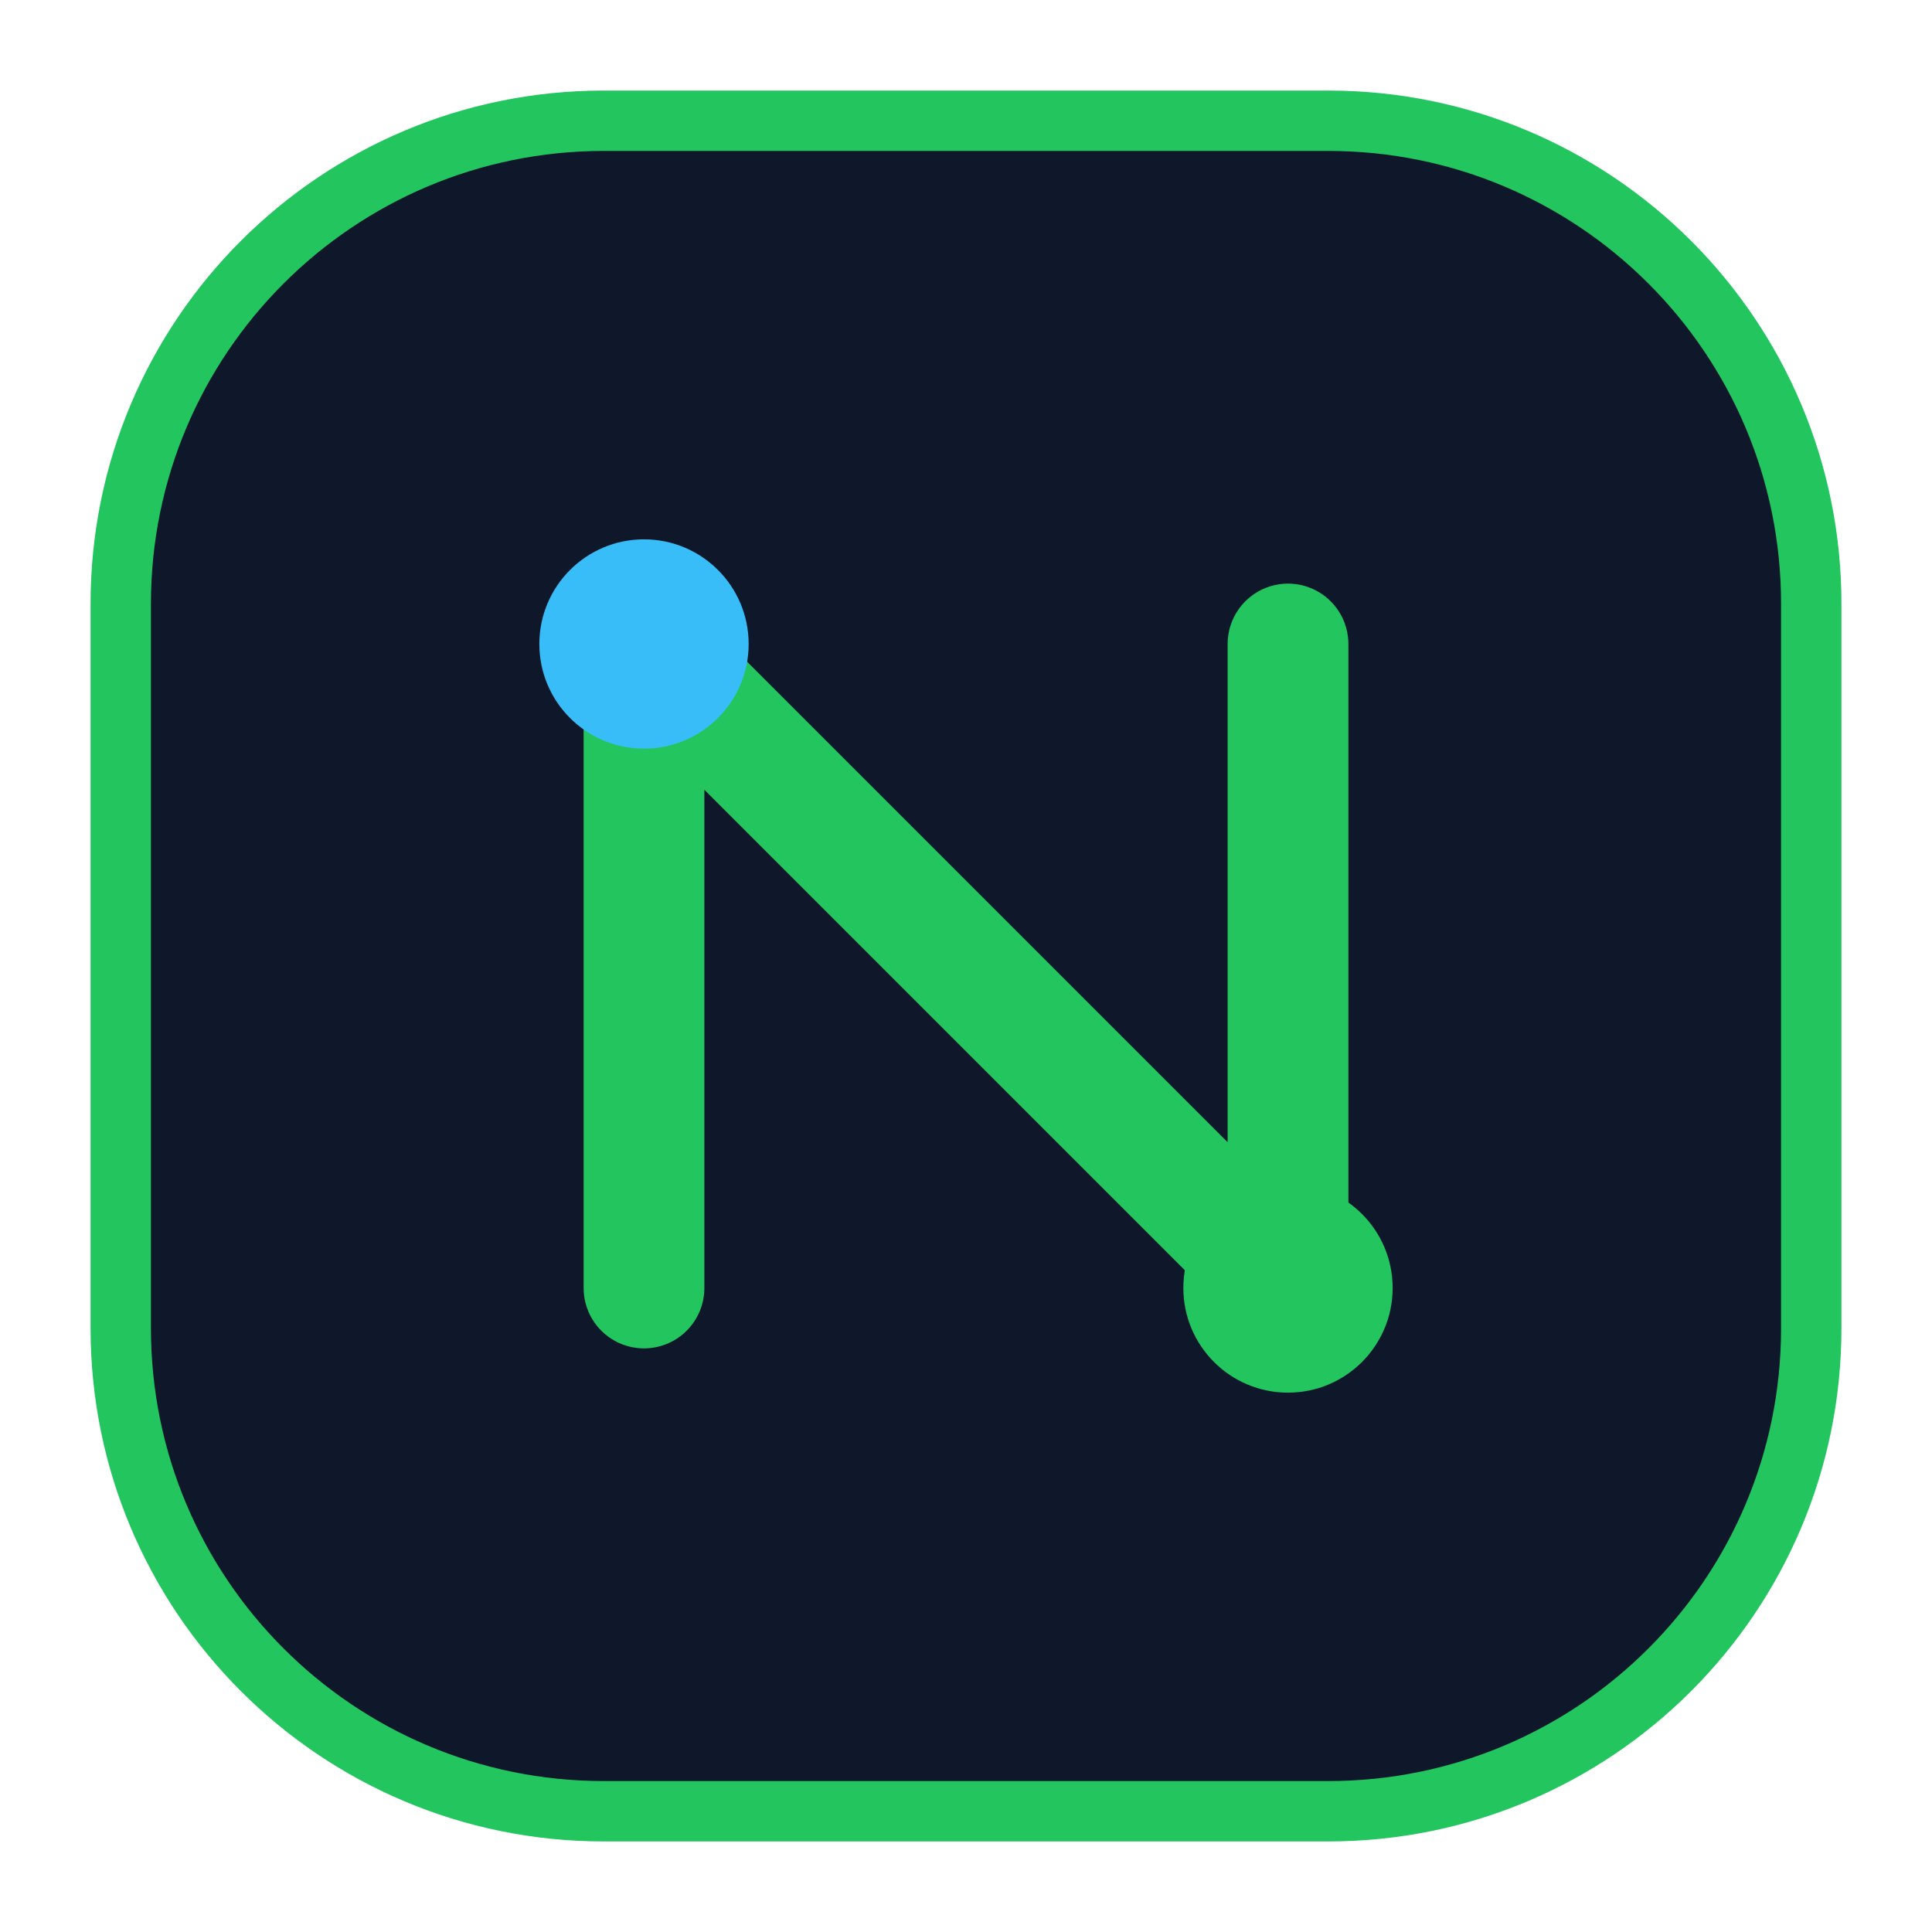
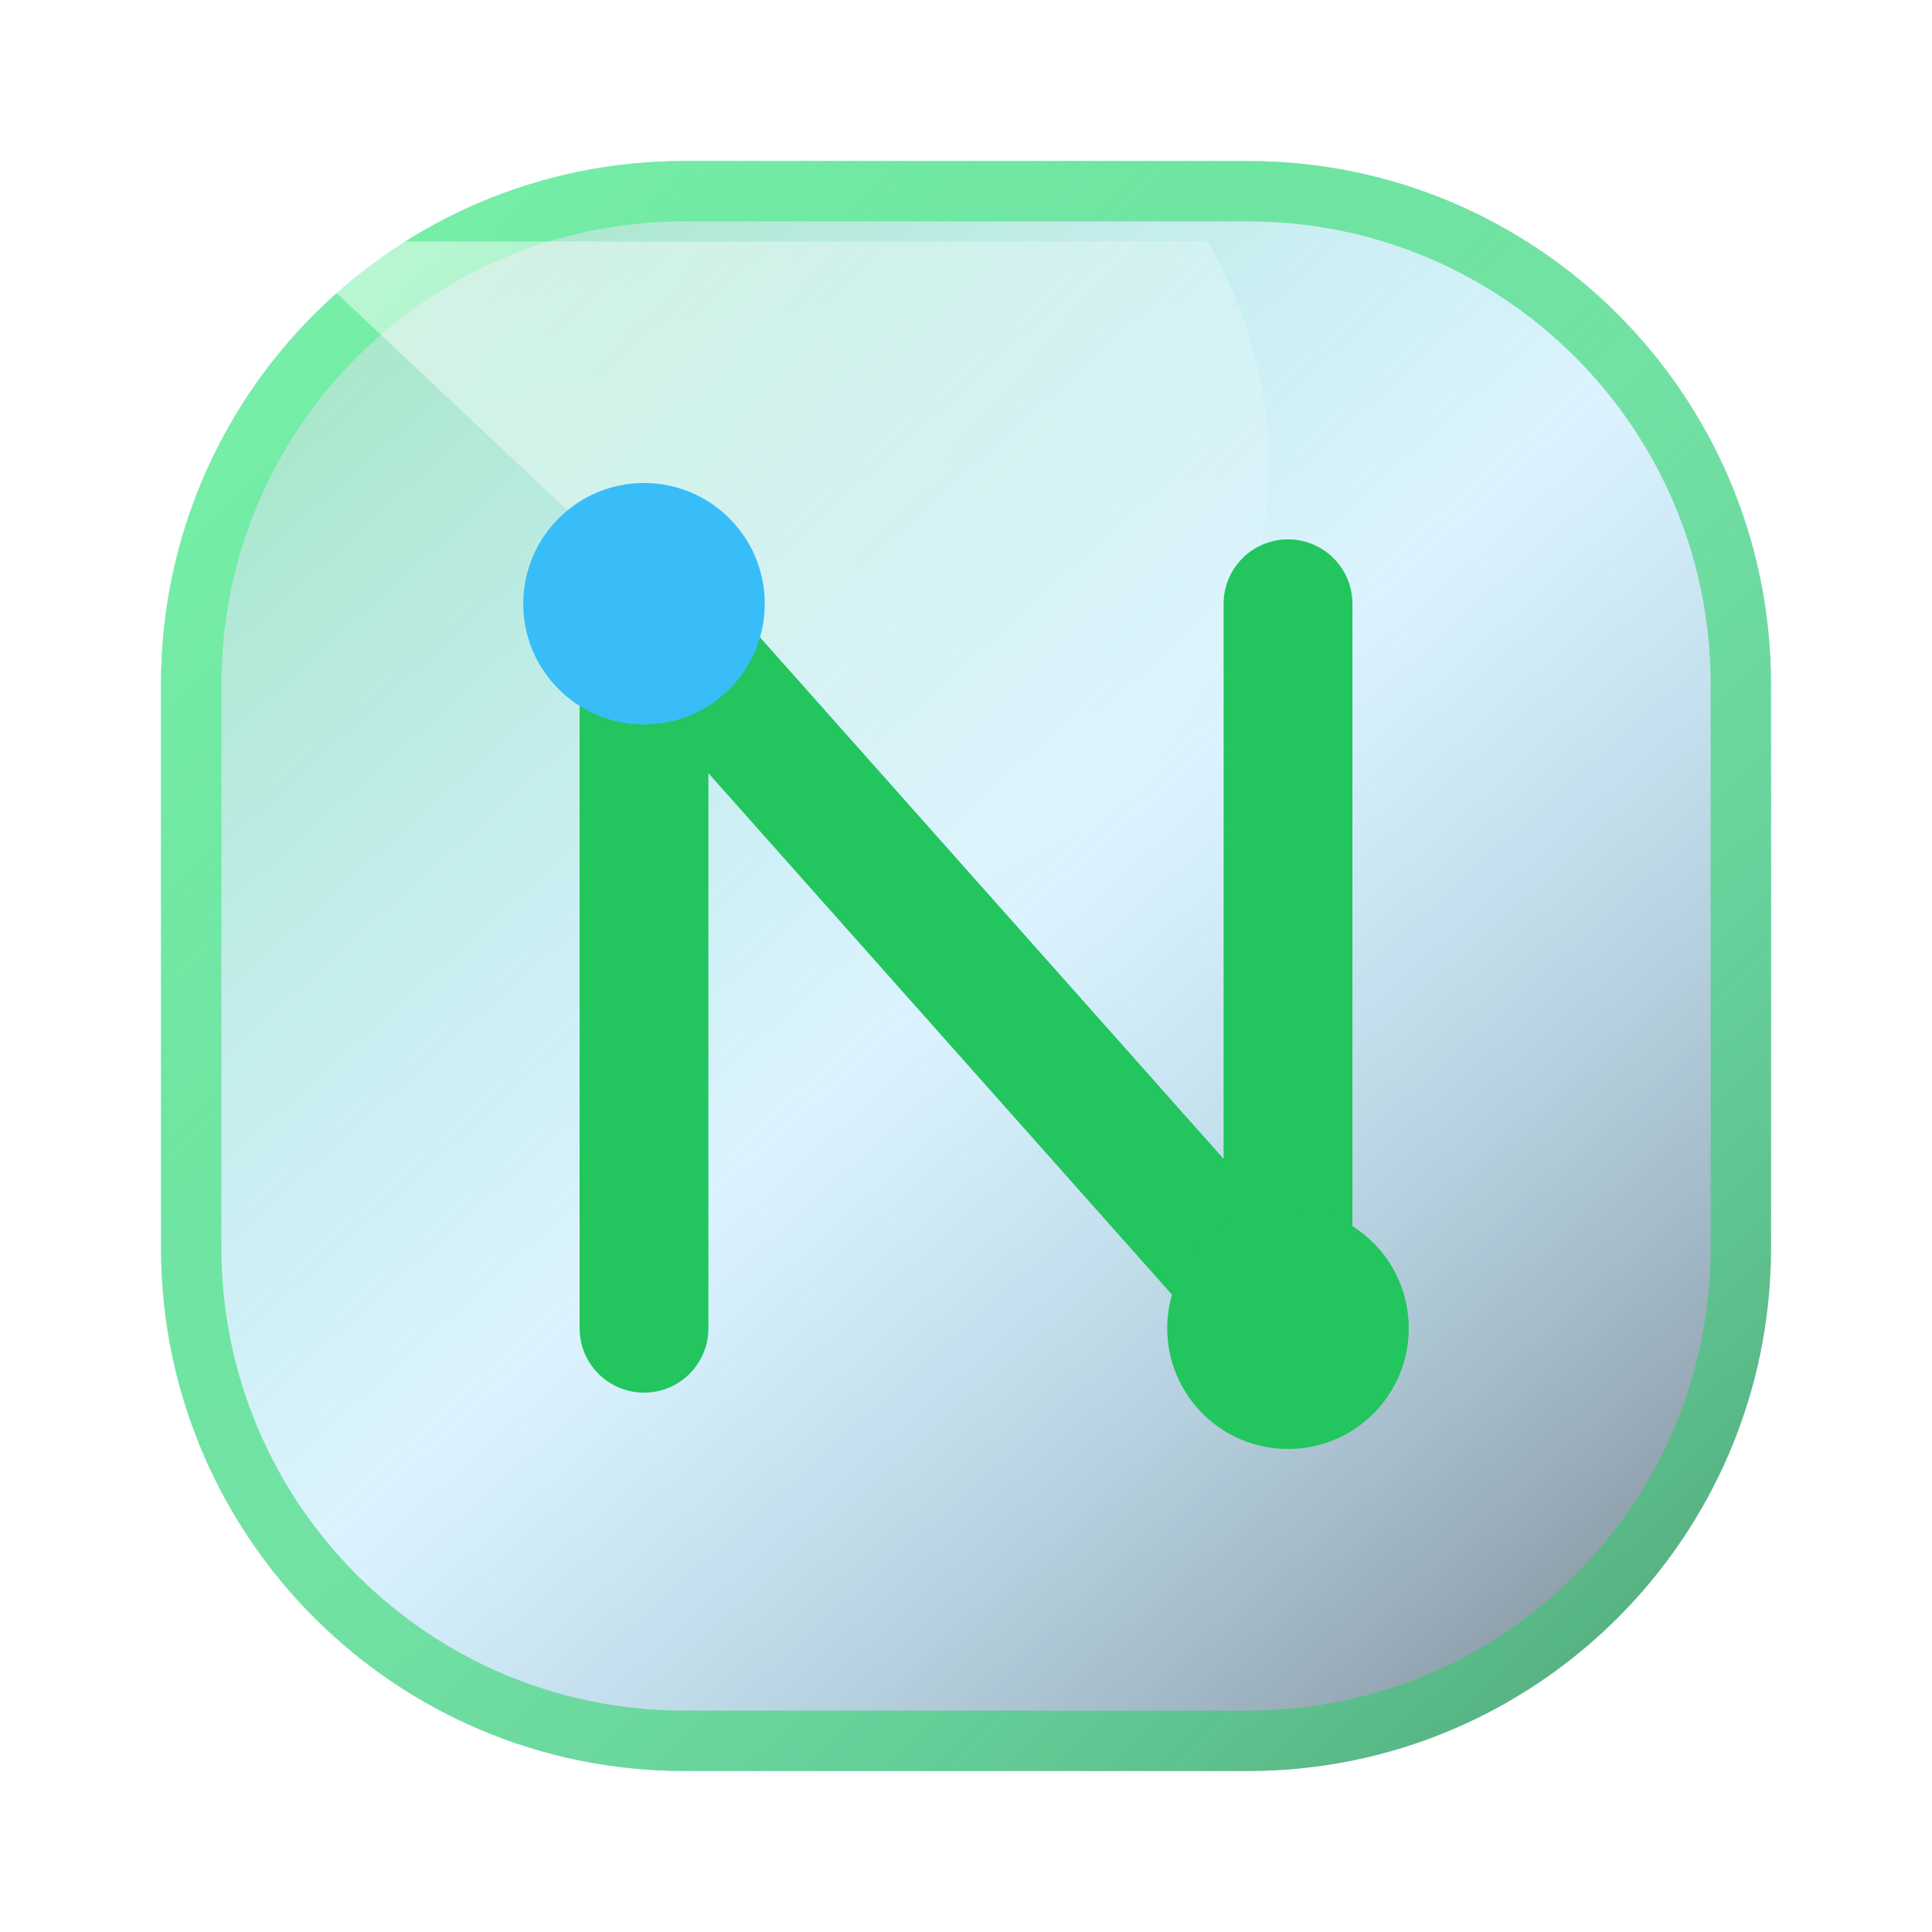
<svg xmlns="http://www.w3.org/2000/svg" viewBox="0 0 48 48" fill="none">
-   <rect x="3" y="3" width="42" height="42" rx="12" fill="#0F172A" stroke="#22C55E" stroke-width="1.5" />
-   <path d="M16 32V16l16 16V16" stroke="#22C55E" stroke-width="3" stroke-linecap="round" stroke-linejoin="round" />
-   <circle cx="16" cy="16" r="2.6" fill="#38BDF8" />
-   <circle cx="32" cy="32" r="2.6" fill="#22C55E" />
+   <defs>
+     <linearGradient id="glass" x1="6" y1="4" x2="42" y2="44" gradientUnits="userSpaceOnUse">
+       <stop stop-color="#22C55E" stop-opacity="0.45" />
+       <stop offset="0.5" stop-color="#38BDF8" stop-opacity="0.18" />
+       <stop offset="1" stop-color="#0F172A" stop-opacity="0.55" />
+     </linearGradient>
+     <linearGradient id="sheen" x1="6" y1="5" x2="30" y2="26" gradientUnits="userSpaceOnUse">
+       <stop stop-color="#FFFFFF" stop-opacity="0.55" />
+       <stop offset="1" stop-color="#FFFFFF" stop-opacity="0" />
+     </linearGradient>
+     <linearGradient id="stroke" x1="4" y1="4" x2="44" y2="44" gradientUnits="userSpaceOnUse">
+       <stop stop-color="#7CF3AE" />
+       <stop offset="1" stop-color="#22C55E" stop-opacity="0.5" />
+     </linearGradient>
+   </defs>
+   <rect x="4" y="4" width="40" height="40" rx="13" fill="url(#glass)" />
+   <rect x="4.75" y="4.75" width="38.5" height="38.5" rx="12.25" stroke="url(#stroke)" stroke-width="1.5" />
+   <path d="M7 6 H30 A11 11 0 0 1 24 22 Z" fill="url(#sheen)" />
+   <path d="M16 33V15l16 18V15" stroke="#22C55E" stroke-width="3.2" stroke-linecap="round" stroke-linejoin="round" />
+   <circle cx="16" cy="15" r="3" fill="#38BDF8" />
+   <circle cx="32" cy="33" r="3" fill="#22C55E" />
</svg>
